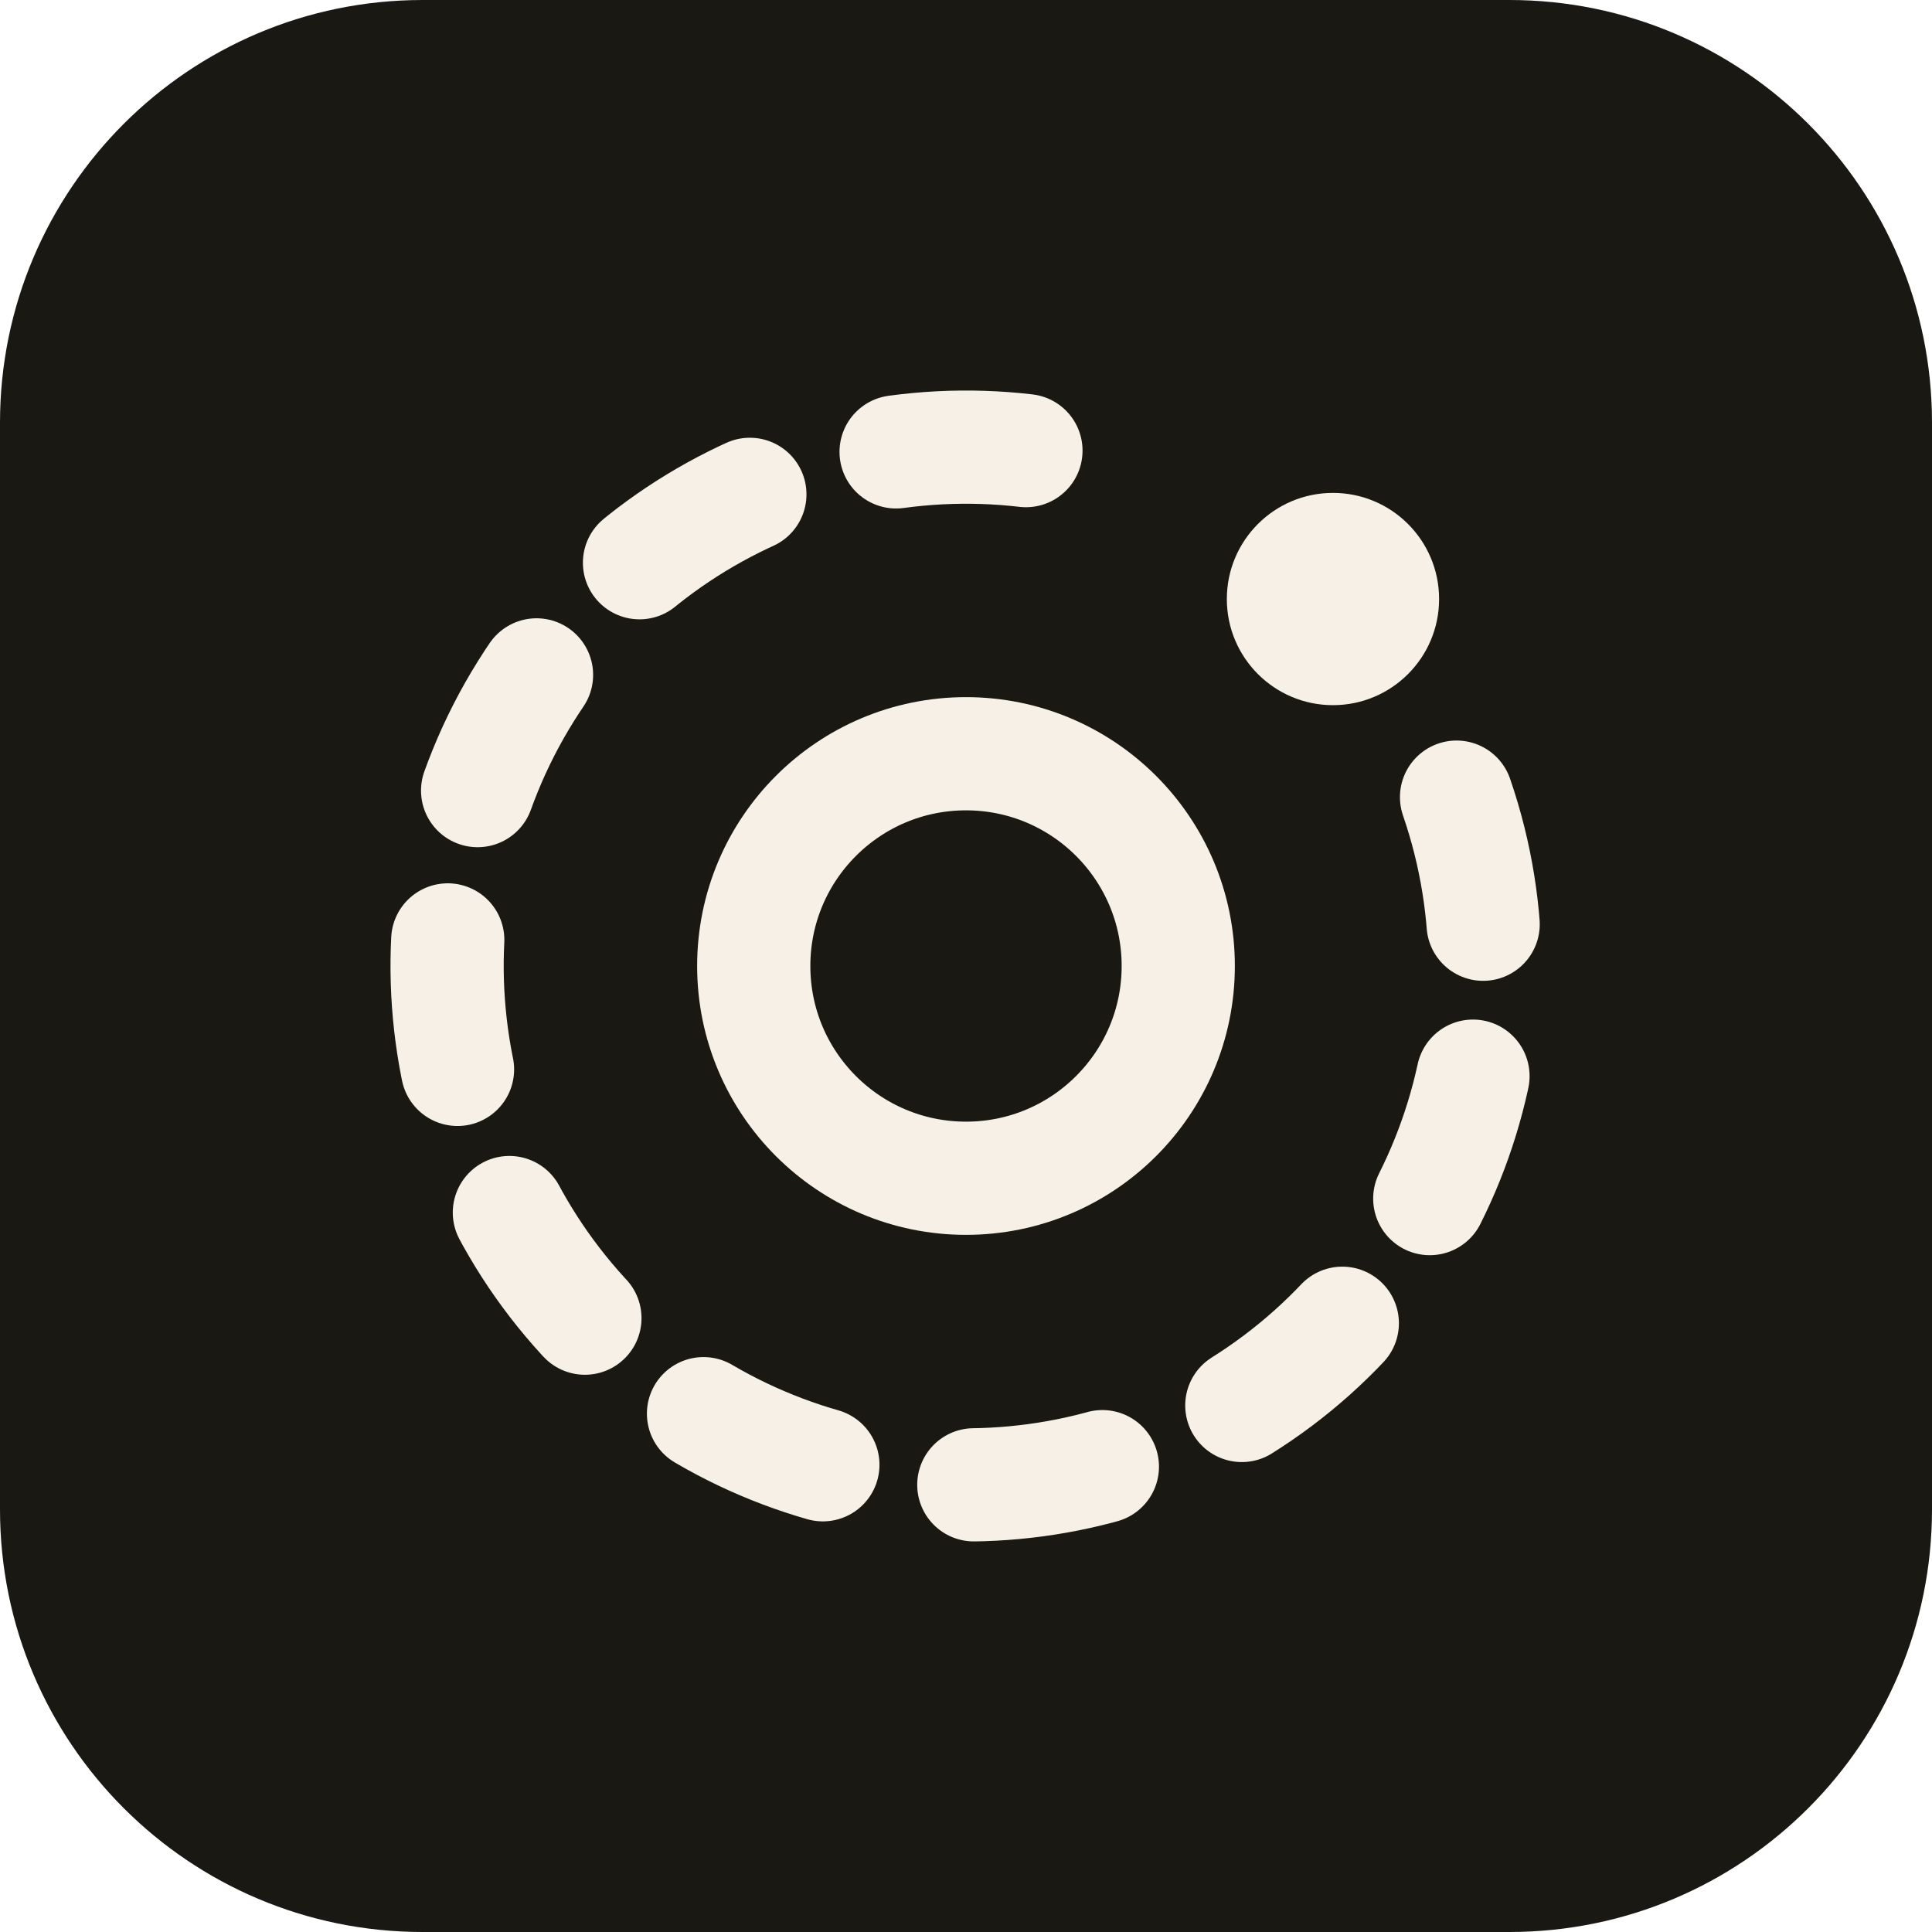
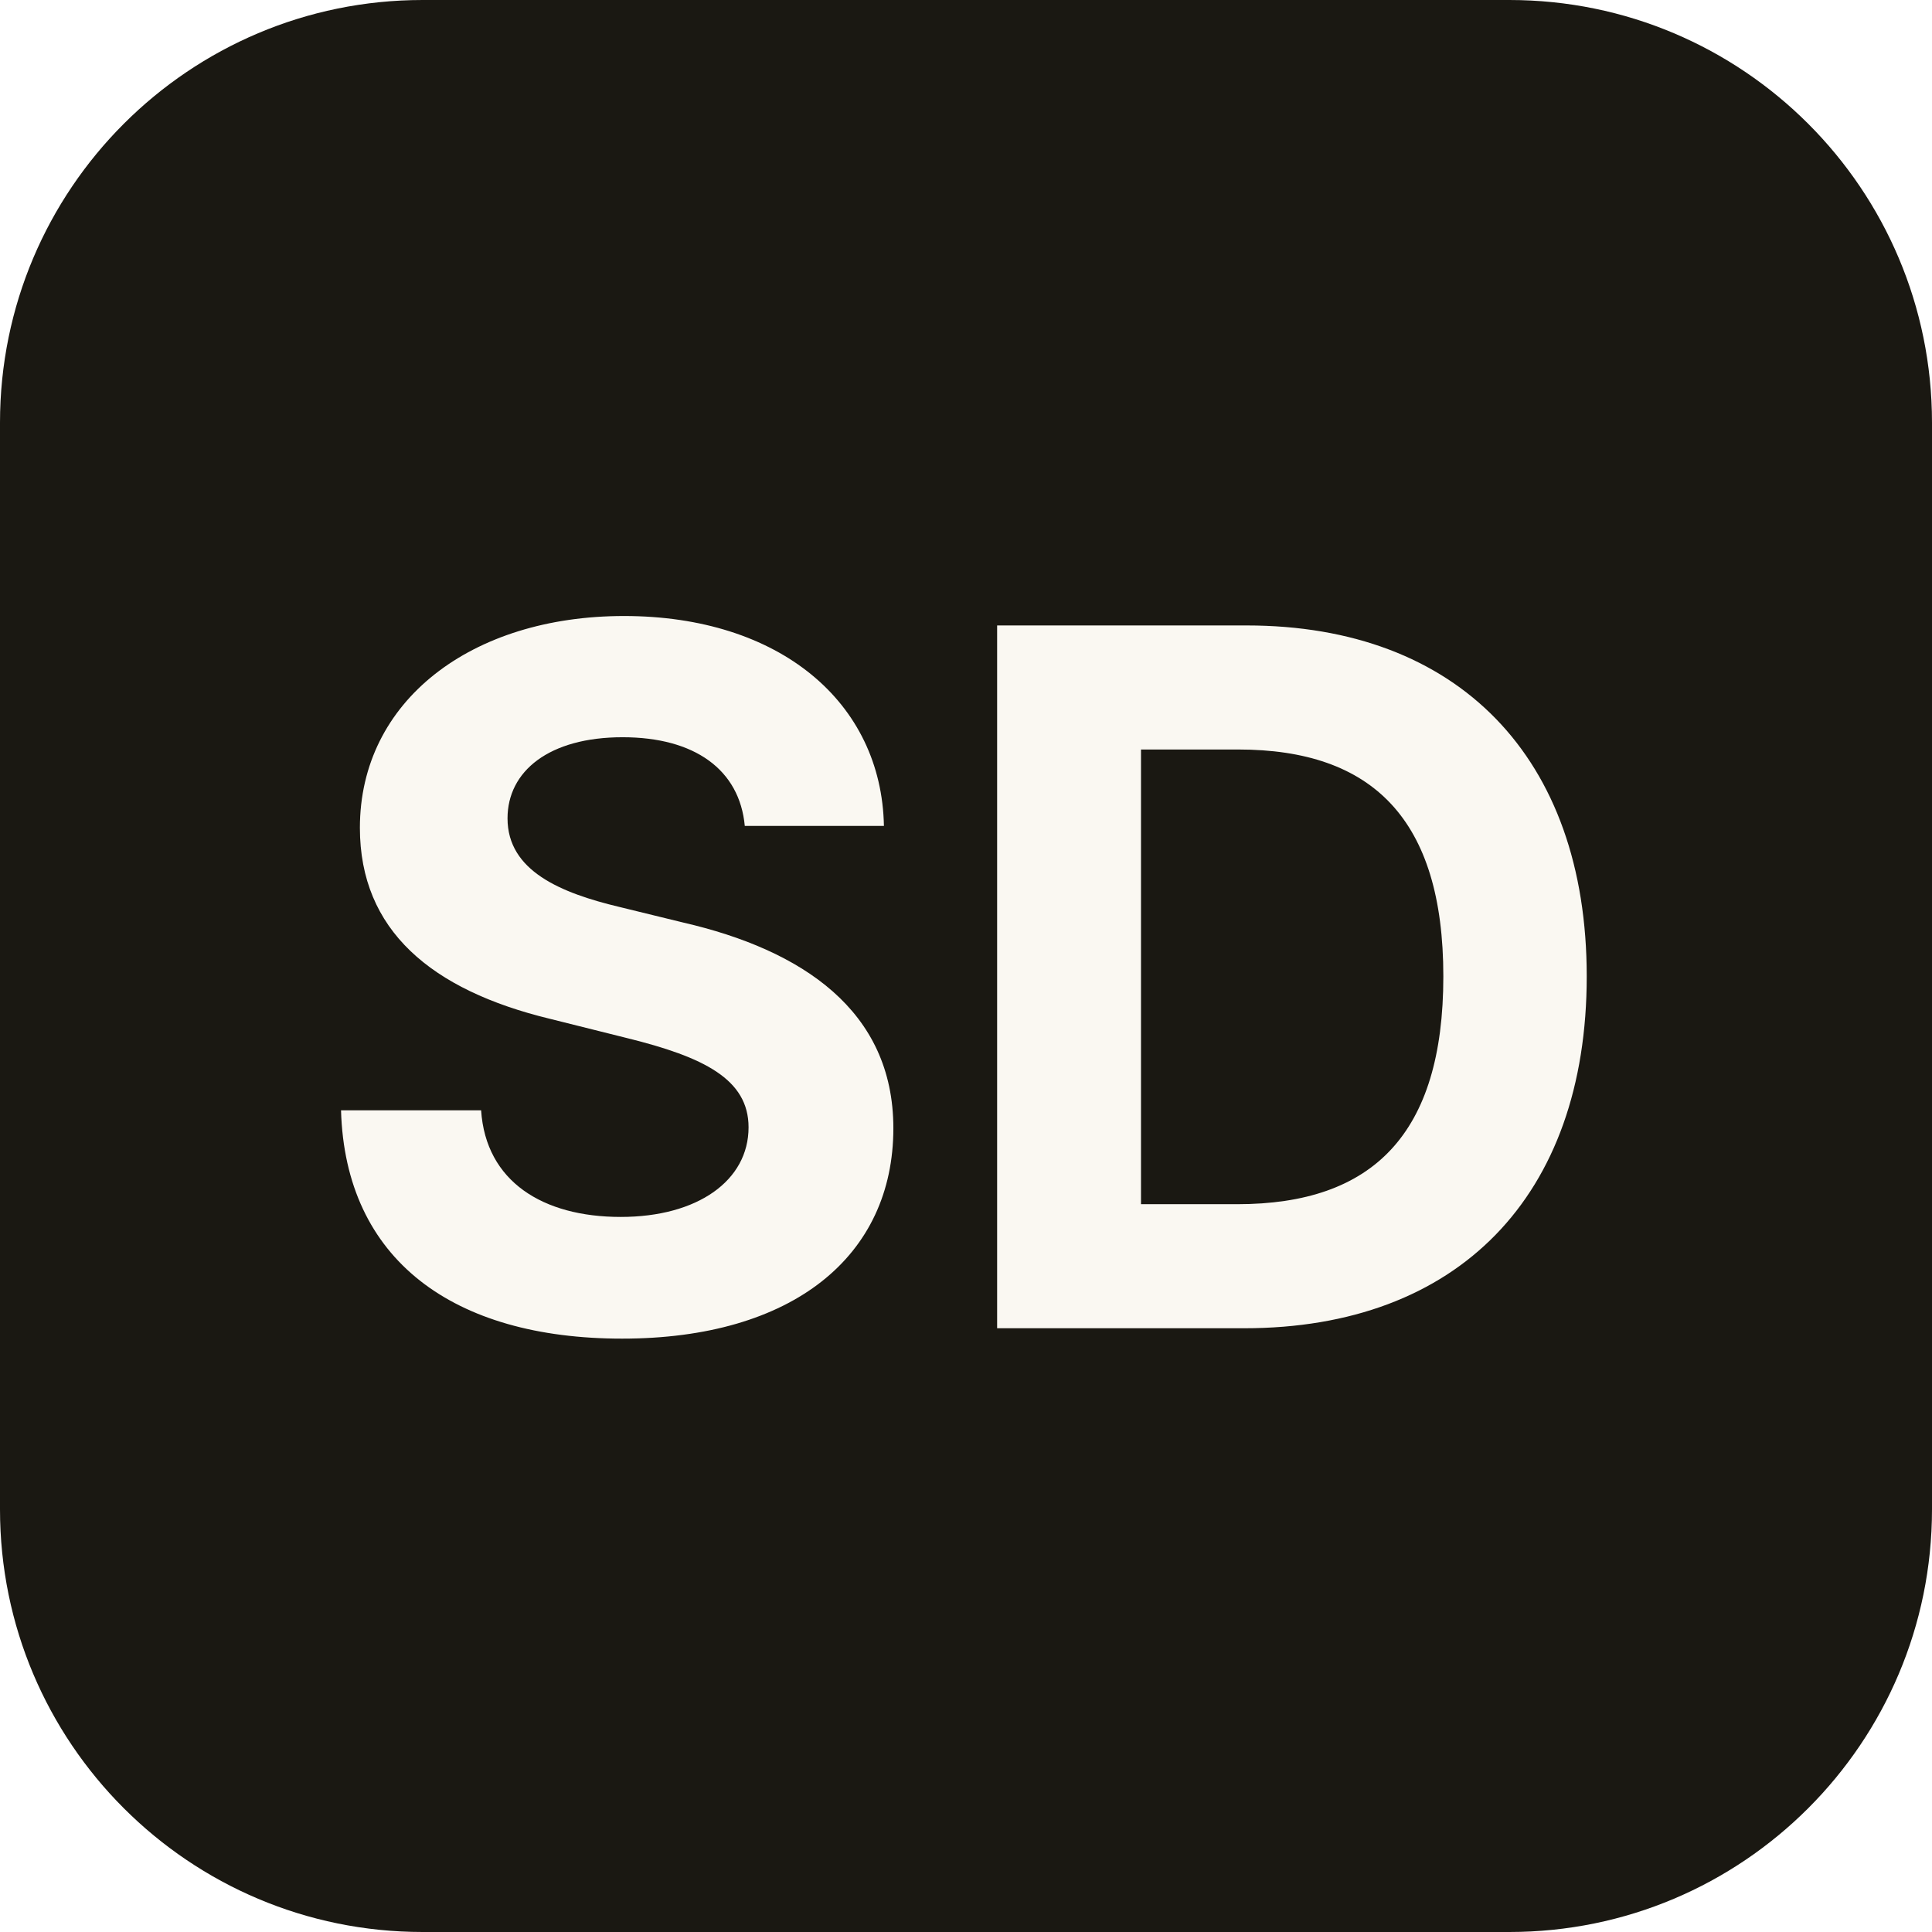
- <svg xmlns="http://www.w3.org/2000/svg" viewBox="0 0 32 32">
-   <rect width="32" height="32" rx="7" fill="#1a1812" />
-   <g transform="translate(3.5 3.5) scale(0.78125)">
-     <circle cx="16" cy="16" r="4.5" fill="none" stroke="#f7f0e7" stroke-width="2.4" />
-     <path d="M26.4 12.42A11 11 0 1 1 19.58 5.6" fill="none" stroke="#f7f0e7" stroke-width="2.4" stroke-linecap="round" stroke-dasharray="2.76 3.24" />
-     <circle cx="23.78" cy="8.22" r="2.25" fill="#f7f0e7" />
-   </g>
+ <svg xmlns="http://www.w3.org/2000/svg" viewBox="0 0 64 64">
+   <rect width="64" height="64" rx="14" fill="#1a1812" />
+   <text x="32" y="44" text-anchor="middle" font-family="system-ui,-apple-system,sans-serif" font-weight="700" font-size="32" fill="#faf8f2">SD</text>
</svg>
